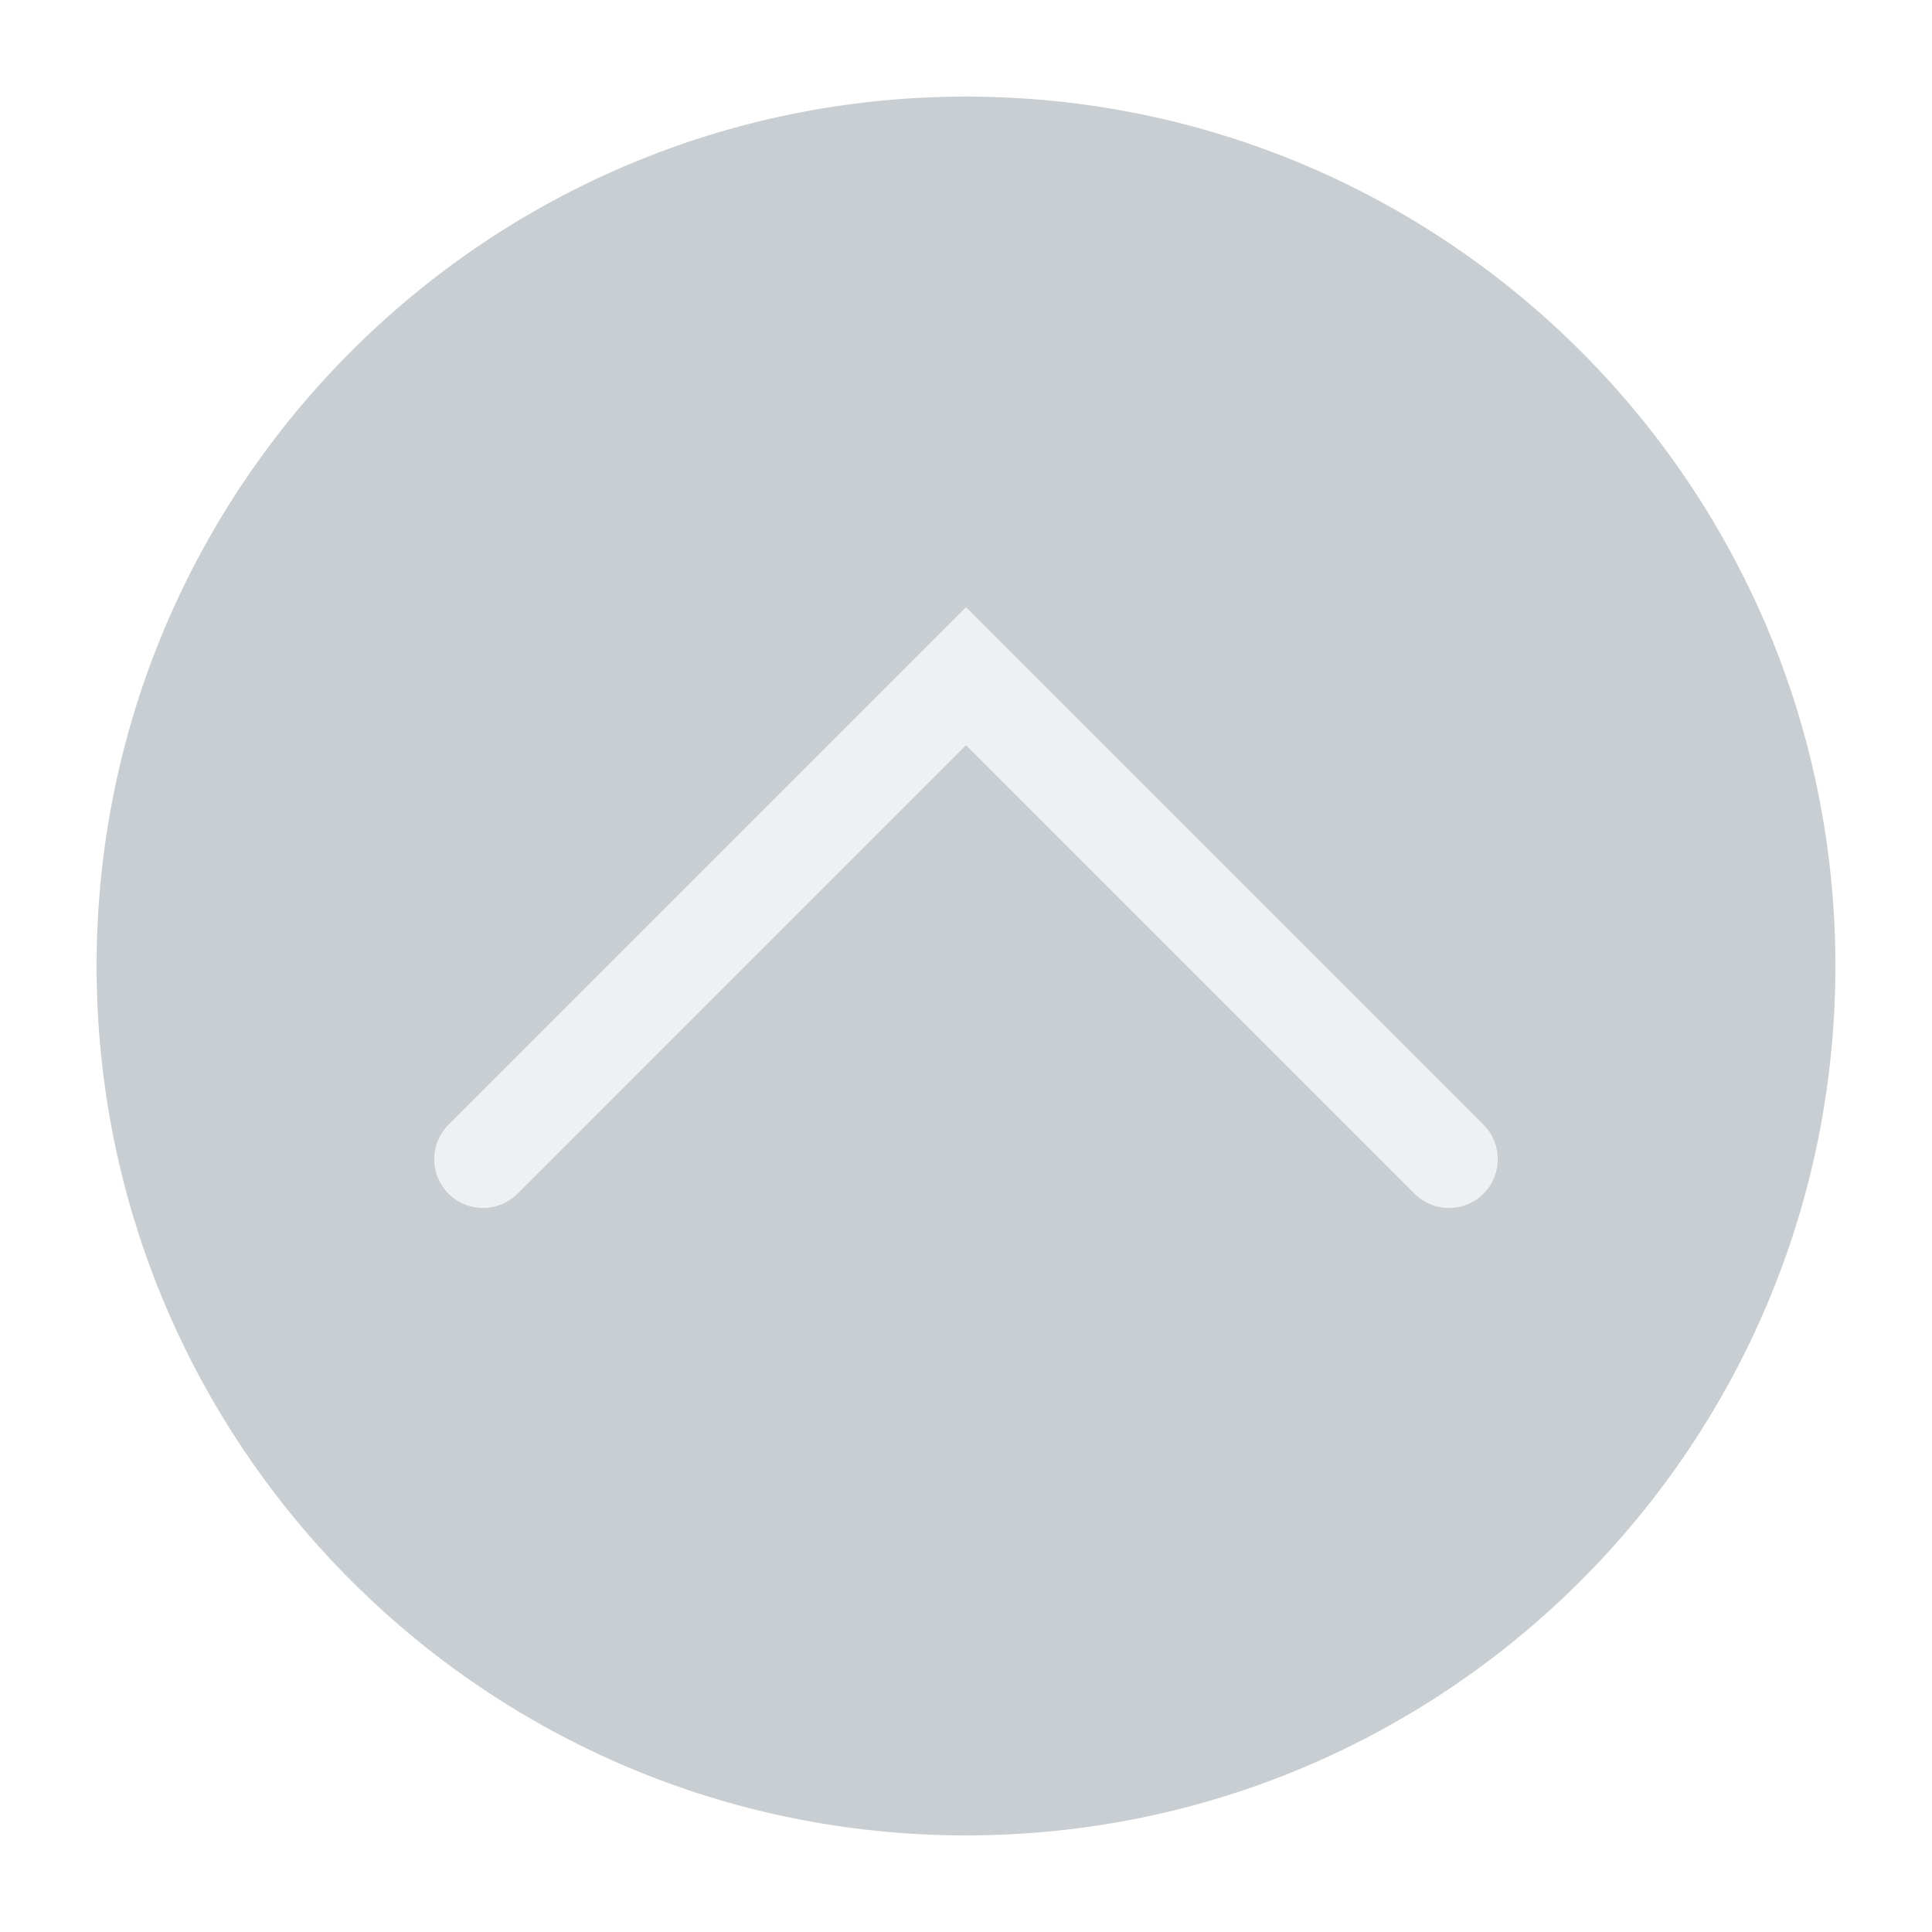
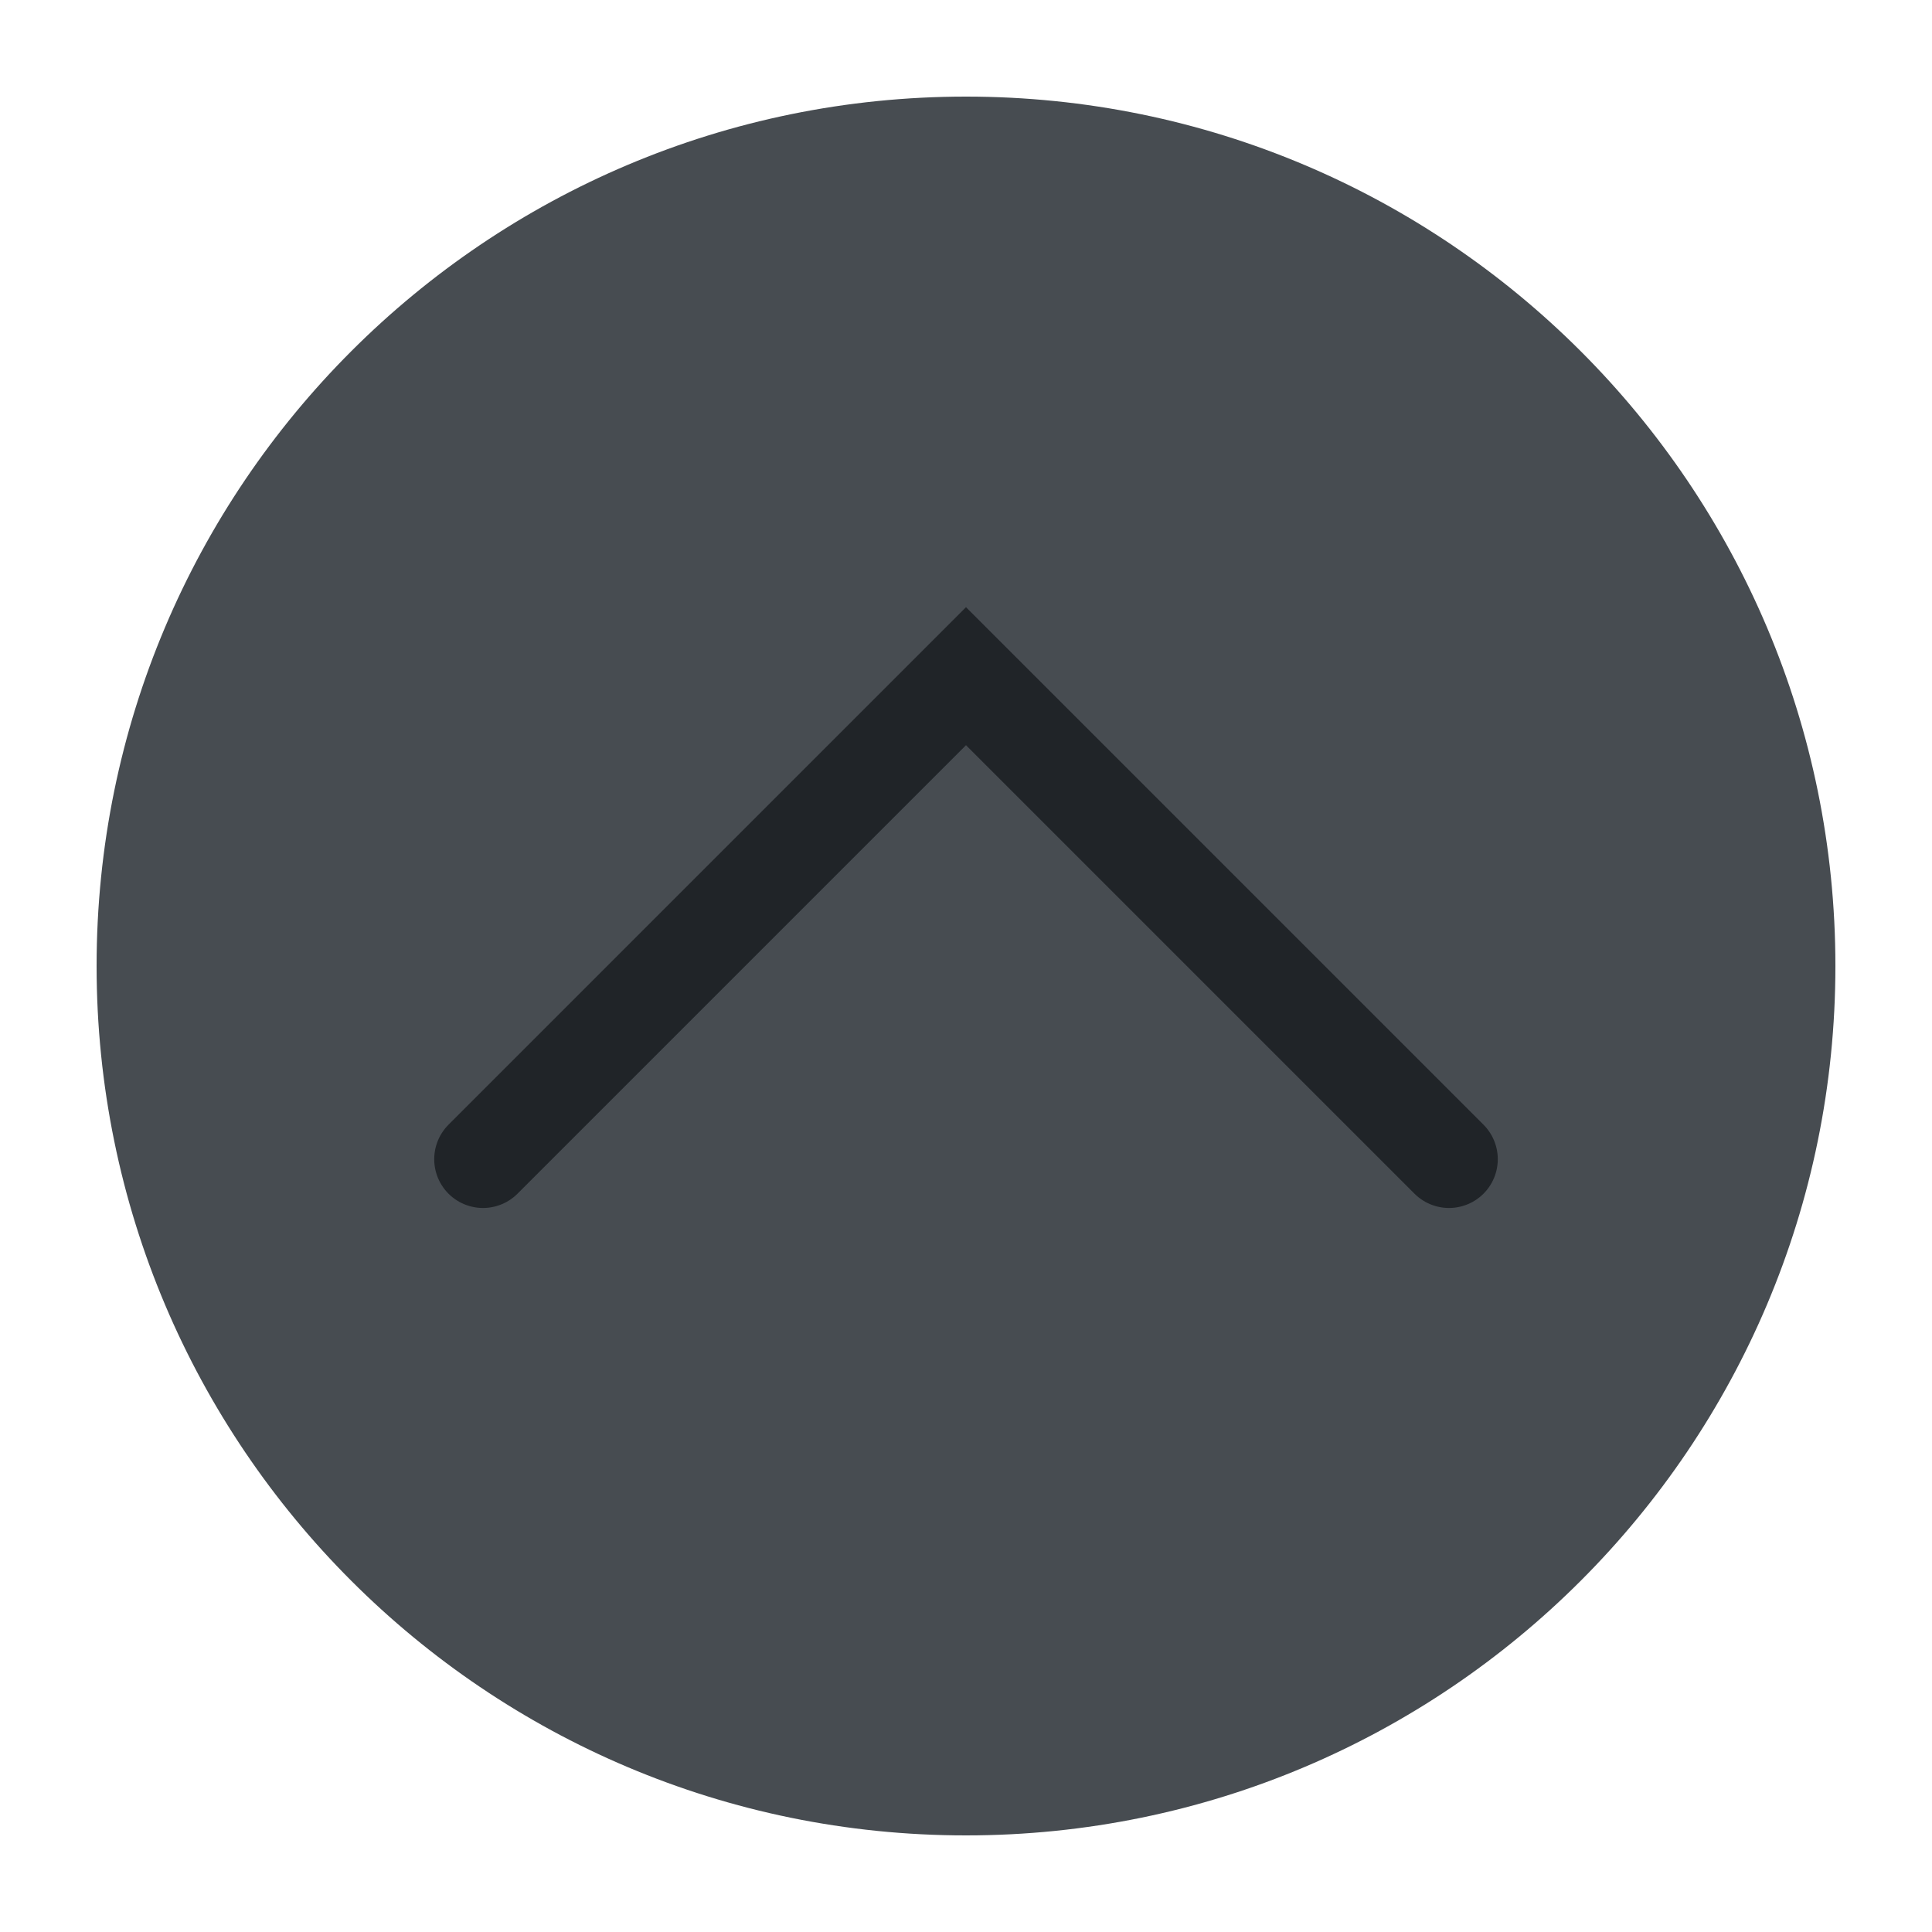
<svg xmlns="http://www.w3.org/2000/svg" viewBox="0 0 50 50" version="1.2" baseProfile="tiny">
  <defs>
</defs>
  <g fill="none" stroke="black" stroke-width="1" fill-rule="evenodd" stroke-linecap="square" stroke-linejoin="bevel">
-     <g fill="#c9ced2" fill-opacity="1" stroke="none" transform="matrix(2.5,0,0,2.5,2.5,2.5)" font-family="Noto Sans CJK SC" font-size="10" font-weight="400" font-style="normal">
+     <g fill="#474c51" fill-opacity="1" stroke="none" transform="matrix(2.5,0,0,2.5,2.5,2.5)" font-family="Noto Sans CJK SC" font-size="10" font-weight="400" font-style="normal">
      <circle cx="9" cy="9" r="9" />
    </g>
-     <g fill="none" stroke="#eff0f1" stroke-opacity="1" stroke-width="1.01" stroke-linecap="round" stroke-linejoin="miter" stroke-miterlimit="2" transform="matrix(2.5,0,0,2.5,2.5,2.5)" font-family="Noto Sans CJK SC" font-size="10" font-weight="400" font-style="normal">
+     <g fill="none" stroke="#202428" stroke-opacity="1" stroke-width="1.01" stroke-linecap="round" stroke-linejoin="miter" stroke-miterlimit="2" transform="matrix(2.5,0,0,2.5,2.5,2.5)" font-family="Noto Sans CJK SC" font-size="10" font-weight="400" font-style="normal">
      <polyline fill="none" vector-effect="none" points="4,11 9,6 14,11 " />
    </g>
    <g fill="none" stroke="#000000" stroke-opacity="1" stroke-width="1" stroke-linecap="square" stroke-linejoin="bevel" transform="matrix(1,0,0,1,0,0)" font-family="Noto Sans CJK SC" font-size="10" font-weight="400" font-style="normal">
</g>
  </g>
</svg>
